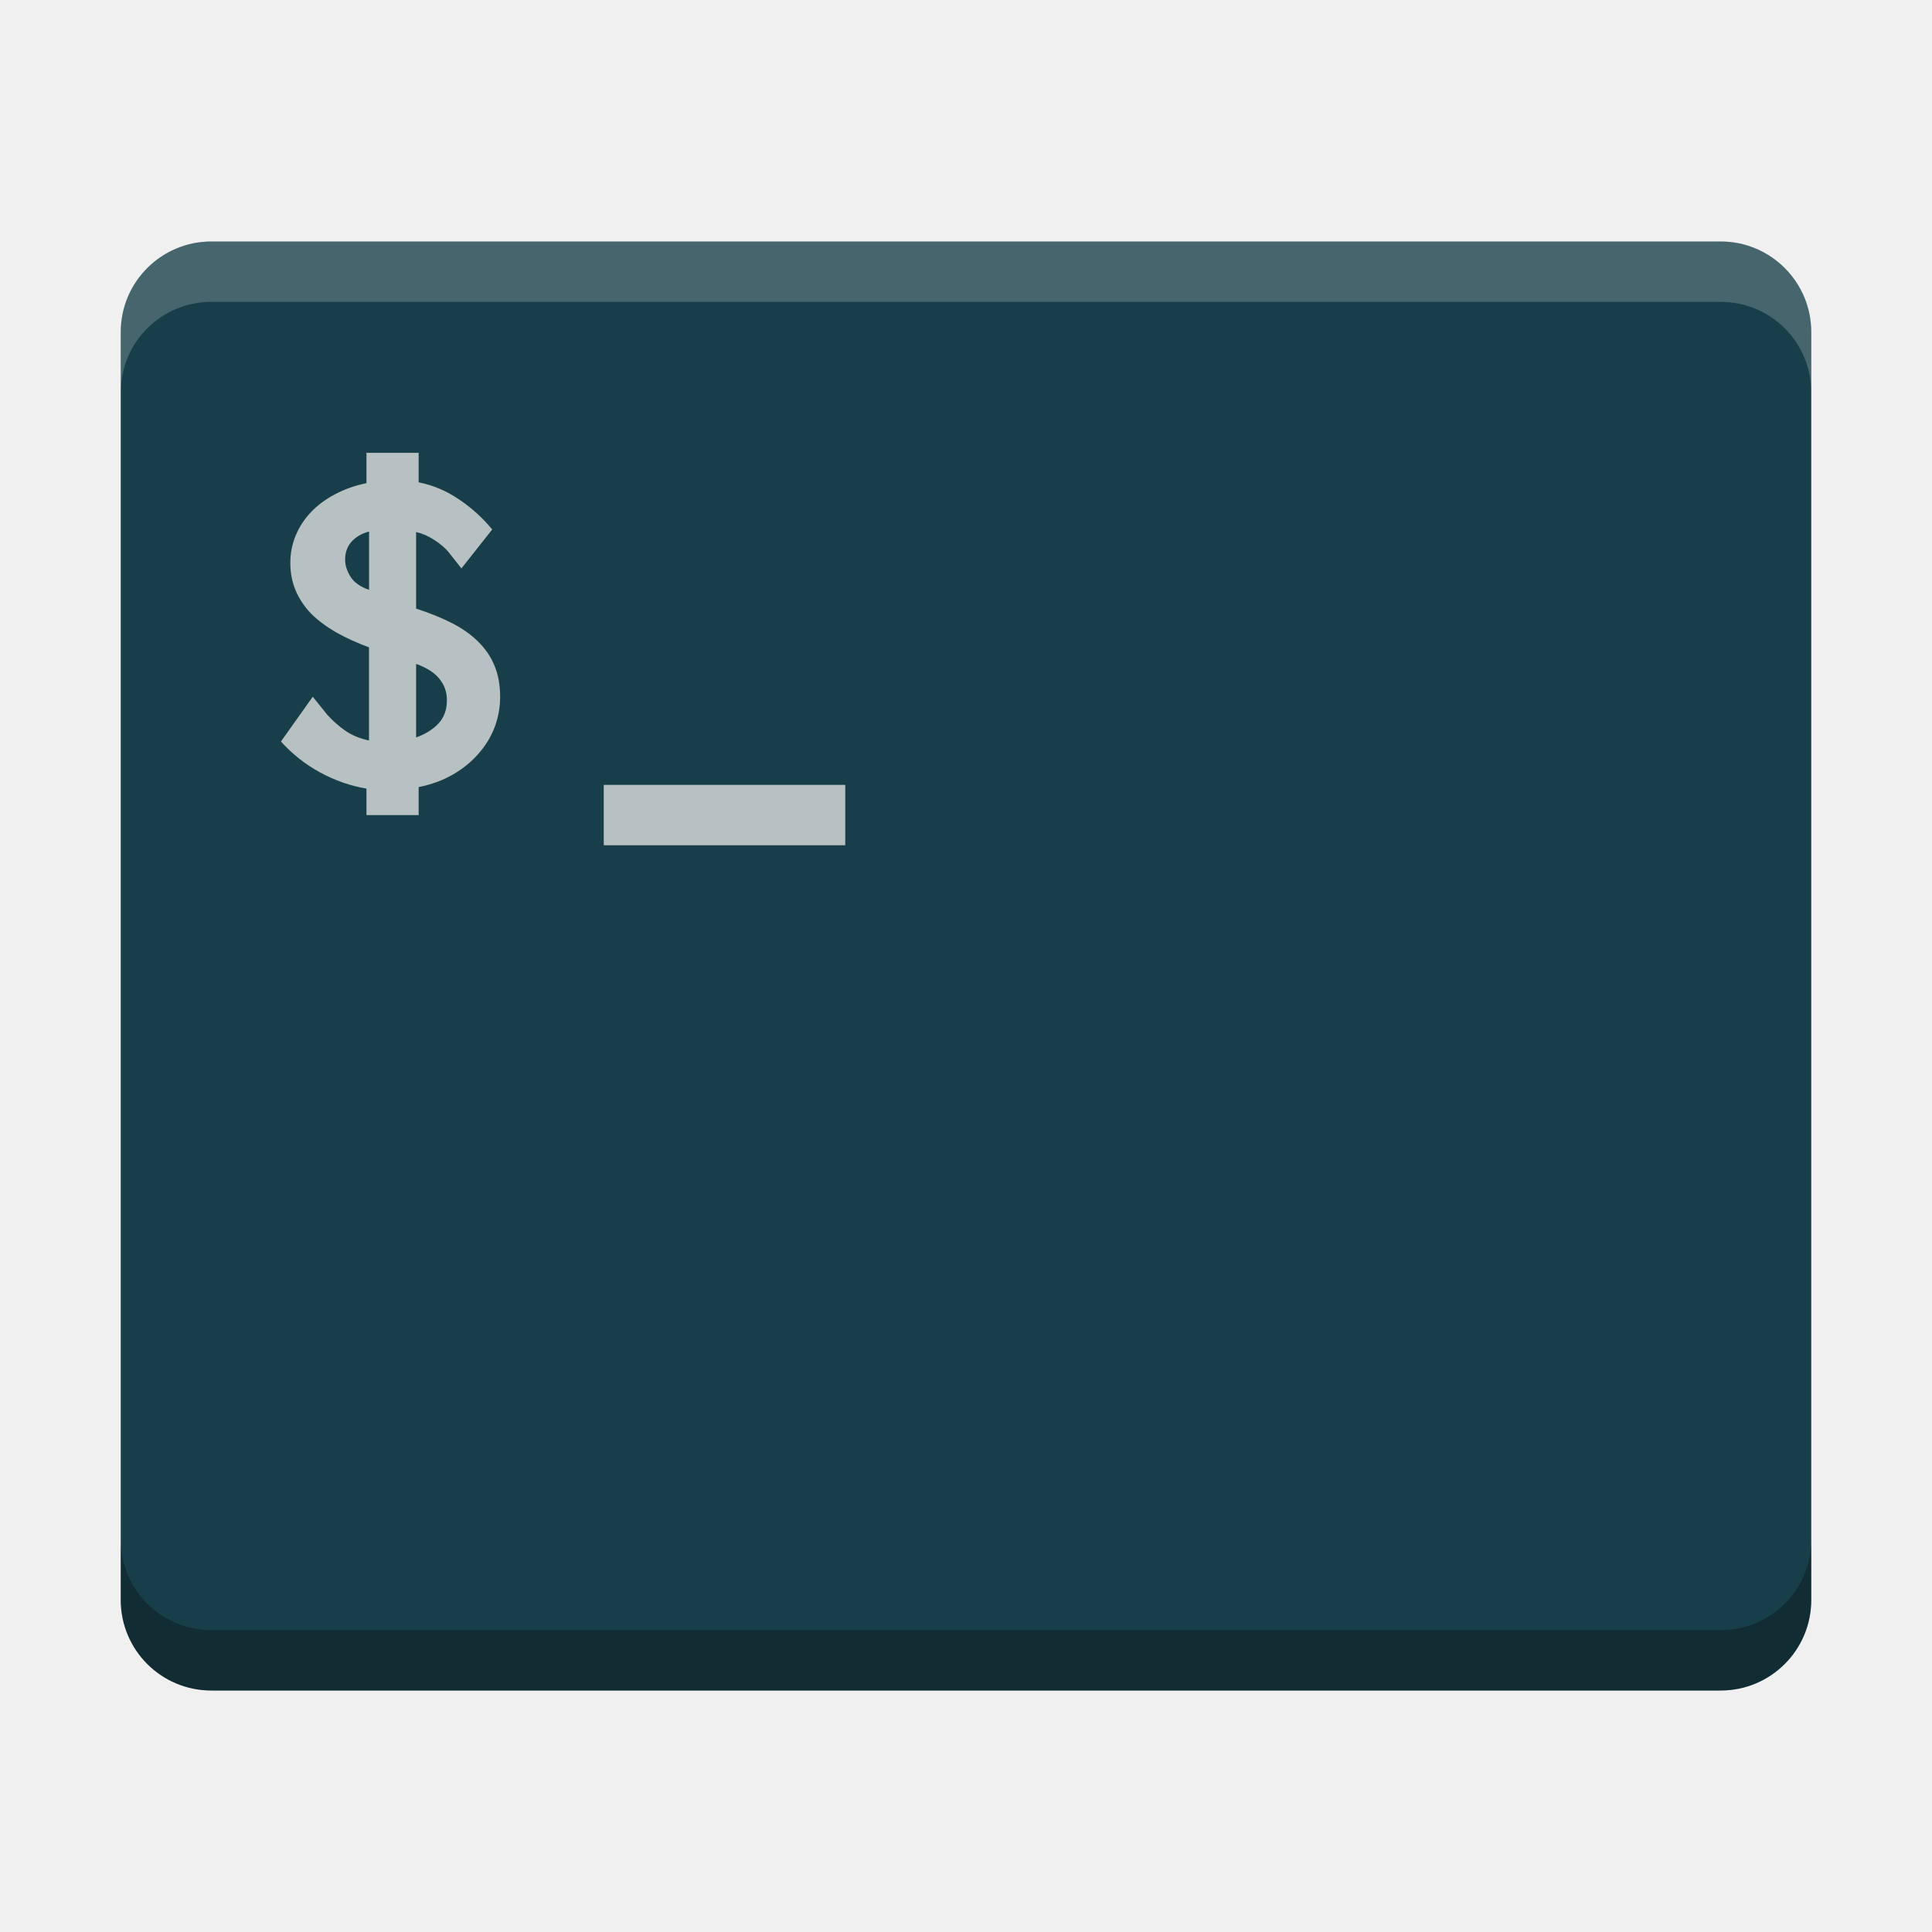
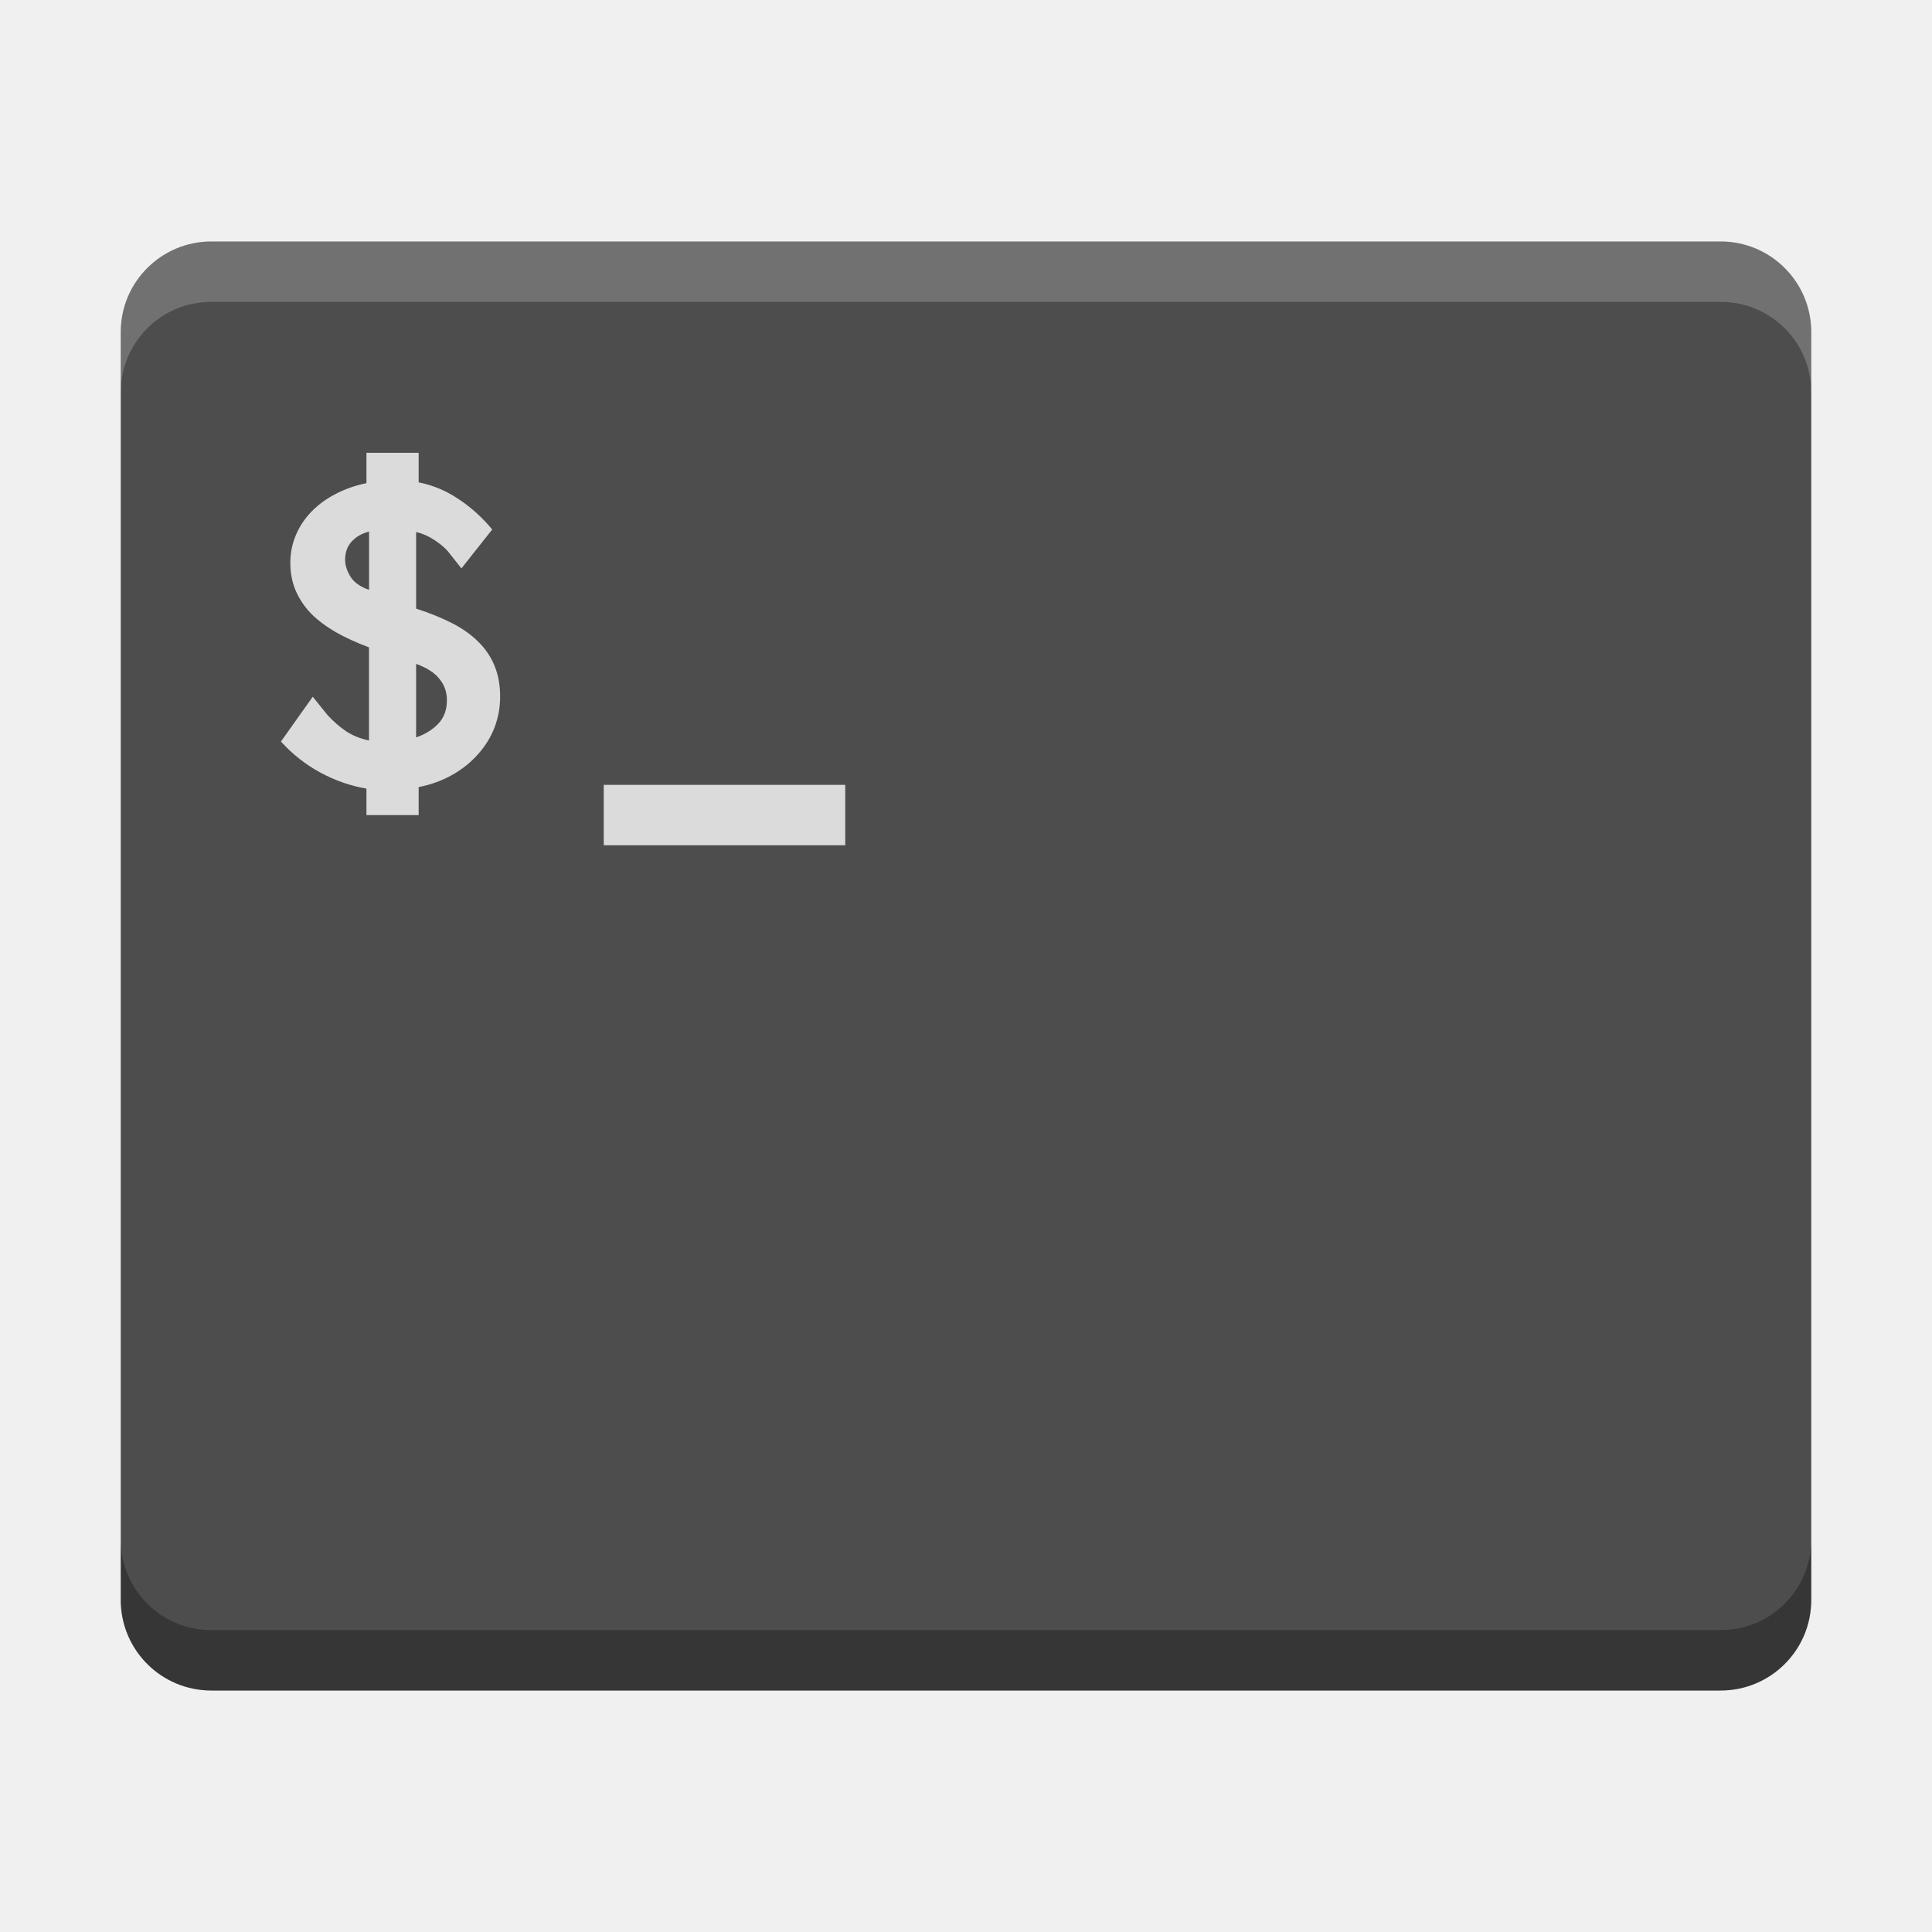
<svg xmlns="http://www.w3.org/2000/svg" id="svg2817" height="32" width="32" version="1.0">
+   <defs id="defs222" />
  <text id="text4087-2-6-5" opacity=".8" font-size="12.666px" xml:space="preserve" y="-5.187" x="877.226" font-family="'Bitstream Vera Sans'" fill="#000000">
    <tspan id="tspan4089-7-2-9" y="-5.187" x="877.226" />
  </text>
  <text id="text4087-2-6-5-5" opacity=".8" font-size="12.666px" xml:space="preserve" y="-45.929" x="901.187" font-family="'Bitstream Vera Sans'" fill="#000000">
    <tspan id="tspan4089-7-2-9-6" y="-45.929" x="901.187" />
  </text>
  <text id="text4087-2-6-5-2" opacity=".8" font-size="12.666px" xml:space="preserve" y="-76.007" x="-569.371" font-family="'Bitstream Vera Sans'" fill="#000000">
    <tspan id="tspan4089-7-2-9-2" y="-76.007" x="-569.371" />
  </text>
  <text id="text4087-2-6-5-59" opacity=".8" font-size="12.666px" xml:space="preserve" y="669.546" x="-2393.057" font-family="'Bitstream Vera Sans'" fill="#000000">
    <tspan id="tspan4089-7-2-9-4" y="669.546" x="-2393.057" />
  </text>
  <text id="text4087-2-6-5-1" opacity=".8" font-size="12.666px" xml:space="preserve" y="-461.328" x="-454.88" font-family="'Bitstream Vera Sans'" fill="#000000">
    <tspan id="tspan4089-7-2-9-7" y="-461.328" x="-454.88" />
  </text>
  <text id="text4087-2-6-5-7" opacity=".8" font-size="12.666px" xml:space="preserve" y="-874.798" x="352.722" font-family="'Bitstream Vera Sans'" fill="#000000">
    <tspan id="tspan4089-7-2-9-1" y="-874.798" x="352.722" />
  </text>
  <text id="text4087-2-6-5-5-3" opacity=".8" font-size="12.666px" xml:space="preserve" y="-915.54" x="376.683" font-family="'Bitstream Vera Sans'" fill="#000000">
    <tspan id="tspan4089-7-2-9-6-5" y="-915.54" x="376.683" />
  </text>
  <text id="text4087-2-6-5-3" opacity=".8" font-size="12.666px" xml:space="preserve" y="-922.75" x="-1114.78" font-family="'Bitstream Vera Sans'" fill="#000000">
    <tspan id="tspan4089-7-2-9-18" y="-922.75" x="-1114.78" />
  </text>
  <text id="text4087-2-6-5-4" opacity=".8" font-size="12.666px" xml:space="preserve" y="-1195.984" x="345.763" font-family="'Bitstream Vera Sans'" fill="#000000">
    <tspan id="tspan4089-7-2-9-9" y="-1195.984" x="345.763" />
  </text>
  <text id="text4087-2-6-5-7-1" opacity=".8" font-size="12.666px" xml:space="preserve" y="-569.293" x="1831.886" font-family="'Bitstream Vera Sans'" fill="#000000">
    <tspan id="tspan4089-7-2-9-1-8" y="-569.293" x="1831.886" />
  </text>
  <text id="text4087-2-6-5-5-5" opacity=".8" font-size="12.666px" xml:space="preserve" y="-610.034" x="1855.847" font-family="'Bitstream Vera Sans'" fill="#000000">
    <tspan id="tspan4089-7-2-9-6-9" y="-610.034" x="1855.847" />
  </text>
  <text id="text4087-2-6-5-75" opacity=".8" font-size="12.666px" xml:space="preserve" y="-617.244" x="364.384" font-family="'Bitstream Vera Sans'" fill="#000000">
    <tspan id="tspan4089-7-2-9-3" y="-617.244" x="364.384" />
  </text>
  <text id="text4087-2-6-5-4-8" opacity=".8" font-size="12.666px" xml:space="preserve" y="-890.478" x="1824.927" font-family="'Bitstream Vera Sans'" fill="#000000">
    <tspan id="tspan4089-7-2-9-9-8" y="-890.478" x="1824.927" />
  </text>
  <text id="text4087-2-6-5-45" opacity=".8" font-size="12.666px" xml:space="preserve" y="-665.336" x="-573.433" font-family="'Bitstream Vera Sans'" fill="#000000">
    <tspan id="tspan4089-7-2-9-75" y="-665.336" x="-573.433" />
  </text>
  <text id="text4087-2-6-5-59-7" opacity=".8" font-size="12.666px" xml:space="preserve" y="80.218" x="-2397.118" font-family="'Bitstream Vera Sans'" fill="#000000">
    <tspan id="tspan4089-7-2-9-4-0" y="80.218" x="-2397.118" />
  </text>
  <text id="text4087-2-6-5-8" opacity=".8" font-size="12.666px" xml:space="preserve" y="173.09" x="-682.363" font-family="'Bitstream Vera Sans'" fill="#000000">
    <tspan id="tspan4089-7-2-9-19" y="173.09" x="-682.363" />
  </text>
  <text id="text4087-2-6-5-7-5" opacity=".8" font-size="12.666px" xml:space="preserve" y="-6.092" x="426.662" font-family="'Bitstream Vera Sans'" fill="#000000">
    <tspan id="tspan4089-7-2-9-1-2" y="-6.092" x="426.662" />
  </text>
  <text id="text4087-2-6-5-5-0" opacity=".8" font-size="12.666px" xml:space="preserve" y="-46.834" x="450.622" font-family="'Bitstream Vera Sans'" fill="#000000">
    <tspan id="tspan4089-7-2-9-6-2" y="-46.834" x="450.622" />
  </text>
  <text id="text4087-2-6-5-26" opacity=".8" font-size="12.666px" xml:space="preserve" y="-54.044" x="-1040.841" font-family="'Bitstream Vera Sans'" fill="#000000">
    <tspan id="tspan4089-7-2-9-90" y="-54.044" x="-1040.841" />
  </text>
  <text id="text4087-2-6-5-4-3" opacity=".8" font-size="12.666px" xml:space="preserve" y="-327.278" x="419.702" font-family="'Bitstream Vera Sans'" fill="#000000">
    <tspan id="tspan4089-7-2-9-9-5" y="-327.278" x="419.702" />
  </text>
  <text id="text4087-2-6-5-55" opacity=".8" font-size="12.666px" xml:space="preserve" y="-56.758" x="-608.033" font-family="'Bitstream Vera Sans'" fill="#000000">
    <tspan id="tspan4089-7-2-9-32" y="-56.758" x="-608.033" />
  </text>
  <text id="text4087-2-6-5-59-9" opacity=".8" font-size="12.666px" xml:space="preserve" y="688.795" x="-2431.718" font-family="'Bitstream Vera Sans'" fill="#000000">
    <tspan id="tspan4089-7-2-9-4-1" y="688.795" x="-2431.718" />
  </text>
  <text id="text4087-2-6-5-1-8" opacity=".8" font-size="12.666px" xml:space="preserve" y="-918.289" x="-456.939" font-family="'Bitstream Vera Sans'" fill="#000000">
    <tspan id="tspan4089-7-2-9-7-8" y="-918.289" x="-456.939" />
  </text>
  <text id="text4087-2-6-5-7-8" opacity=".8" font-size="12.666px" xml:space="preserve" y="-1331.759" x="350.663" font-family="'Bitstream Vera Sans'" fill="#000000">
    <tspan id="tspan4089-7-2-9-1-9" y="-1331.759" x="350.663" />
  </text>
  <text id="text4087-2-6-5-5-52" opacity=".8" font-size="12.666px" xml:space="preserve" y="-1372.501" x="374.624" font-family="'Bitstream Vera Sans'" fill="#000000">
    <tspan id="tspan4089-7-2-9-6-4" y="-1372.501" x="374.624" />
  </text>
  <text id="text4087-2-6-5-3-4" opacity=".8" font-size="12.666px" xml:space="preserve" y="-1379.71" x="-1116.84" font-family="'Bitstream Vera Sans'" fill="#000000">
    <tspan id="tspan4089-7-2-9-18-3" y="-1379.71" x="-1116.84" />
  </text>
  <text id="text4087-2-6-5-4-7" opacity=".8" font-size="12.666px" xml:space="preserve" y="-1652.945" x="343.703" font-family="'Bitstream Vera Sans'" fill="#000000">
    <tspan id="tspan4089-7-2-9-9-54" y="-1652.945" x="343.703" />
  </text>
  <text id="text4087-2-6-5-7-1-2" opacity=".8" font-size="12.666px" xml:space="preserve" y="-1026.253" x="1829.826" font-family="'Bitstream Vera Sans'" fill="#000000">
    <tspan id="tspan4089-7-2-9-1-8-0" y="-1026.253" x="1829.826" />
  </text>
  <text id="text4087-2-6-5-5-5-6" opacity=".8" font-size="12.666px" xml:space="preserve" y="-1066.995" x="1853.787" font-family="'Bitstream Vera Sans'" fill="#000000">
    <tspan id="tspan4089-7-2-9-6-9-8" y="-1066.995" x="1853.787" />
  </text>
  <text id="text4087-2-6-5-75-4" opacity=".8" font-size="12.666px" xml:space="preserve" y="-1074.205" x="362.324" font-family="'Bitstream Vera Sans'" fill="#000000">
    <tspan id="tspan4089-7-2-9-3-9" y="-1074.205" x="362.324" />
  </text>
  <text id="text4087-2-6-5-4-8-1" opacity=".8" font-size="12.666px" xml:space="preserve" y="-1347.439" x="1822.867" font-family="'Bitstream Vera Sans'" fill="#000000">
    <tspan id="tspan4089-7-2-9-9-8-8" y="-1347.439" x="1822.867" />
  </text>
  <text id="text4087-2-6-5-45-0" opacity=".8" font-size="12.666px" xml:space="preserve" y="-1122.296" x="-575.492" font-family="'Bitstream Vera Sans'" fill="#000000">
    <tspan id="tspan4089-7-2-9-75-2" y="-1122.296" x="-575.492" />
  </text>
  <text id="text4087-2-6-5-59-5" opacity=".8" font-size="12.666px" xml:space="preserve" y="-376.743" x="-2399.178" font-family="'Bitstream Vera Sans'" fill="#000000">
    <tspan id="tspan4089-7-2-9-4-00" y="-376.743" x="-2399.178" />
  </text>
  <text id="text4087-2-6-5-264" opacity=".8" font-size="12.666px" xml:space="preserve" y="-283.87" x="-684.422" font-family="'Bitstream Vera Sans'" fill="#000000">
    <tspan id="tspan4089-7-2-9-8" y="-283.87" x="-684.422" />
  </text>
  <text id="text4087-2-6-5-42" opacity=".8" font-size="12.666px" xml:space="preserve" y="-42.956" x="155.592" font-family="'Bitstream Vera Sans'" fill="#000000">
    <tspan id="tspan4089-7-2-9-93" y="-42.956" x="155.592" />
  </text>
  <text id="text4087-2-6-5-5-05" opacity=".8" font-size="12.666px" xml:space="preserve" y="-83.698" x="179.553" font-family="'Bitstream Vera Sans'" fill="#000000">
    <tspan id="tspan4089-7-2-9-6-49" y="-83.698" x="179.553" />
  </text>
  <text id="text4087-2-6-5-1-4" opacity=".8" font-size="12.666px" xml:space="preserve" y="-277.727" x="-1090.263" font-family="'Bitstream Vera Sans'" fill="#000000">
    <tspan id="tspan4089-7-2-9-7-7" y="-277.727" x="-1090.263" />
  </text>
  <text id="text4087-2-6-5-7-56" opacity=".8" font-size="12.666px" xml:space="preserve" y="-691.197" x="-282.661" font-family="'Bitstream Vera Sans'" fill="#000000">
    <tspan id="tspan4089-7-2-9-1-1" y="-691.197" x="-282.661" />
  </text>
  <text id="text4087-2-6-5-5-8" opacity=".8" font-size="12.666px" xml:space="preserve" y="-731.938" x="-258.7" font-family="'Bitstream Vera Sans'" fill="#000000">
    <tspan id="tspan4089-7-2-9-6-7" y="-731.938" x="-258.7" />
  </text>
  <text id="text4087-2-6-5-3-42" opacity=".8" font-size="12.666px" xml:space="preserve" y="-739.148" x="-1750.164" font-family="'Bitstream Vera Sans'" fill="#000000">
    <tspan id="tspan4089-7-2-9-18-39" y="-739.148" x="-1750.164" />
  </text>
  <text id="text4087-2-6-5-4-4" opacity=".8" font-size="12.666px" xml:space="preserve" y="-1012.383" x="-289.621" font-family="'Bitstream Vera Sans'" fill="#000000">
    <tspan id="tspan4089-7-2-9-9-3" y="-1012.383" x="-289.621" />
  </text>
  <text id="text4087-2-6-5-7-1-0" opacity=".8" font-size="12.666px" xml:space="preserve" y="-385.691" x="1196.503" font-family="'Bitstream Vera Sans'" fill="#000000">
    <tspan id="tspan4089-7-2-9-1-8-5" y="-385.691" x="1196.503" />
  </text>
  <text id="text4087-2-6-5-5-5-5" opacity=".8" font-size="12.666px" xml:space="preserve" y="-426.433" x="1220.463" font-family="'Bitstream Vera Sans'" fill="#000000">
    <tspan id="tspan4089-7-2-9-6-9-2" y="-426.433" x="1220.463" />
  </text>
  <text id="text4087-2-6-5-75-9" opacity=".8" font-size="12.666px" xml:space="preserve" y="-433.643" x="-271" font-family="'Bitstream Vera Sans'" fill="#000000">
    <tspan id="tspan4089-7-2-9-3-1" y="-433.643" x="-271" />
  </text>
  <text id="text4087-2-6-5-4-8-18" opacity=".8" font-size="12.666px" xml:space="preserve" y="-706.877" x="1189.543" font-family="'Bitstream Vera Sans'" fill="#000000">
    <tspan id="tspan4089-7-2-9-9-8-4" y="-706.877" x="1189.543" />
  </text>
  <text id="text4087-2-6-5-45-3" opacity=".8" font-size="12.666px" xml:space="preserve" y="-481.734" x="-1208.816" font-family="'Bitstream Vera Sans'" fill="#000000">
    <tspan id="tspan4089-7-2-9-75-7" y="-481.734" x="-1208.816" />
  </text>
  <text id="text4087-2-6-5-59-8" opacity=".8" font-size="12.666px" xml:space="preserve" y="263.819" x="-3032.502" font-family="'Bitstream Vera Sans'" fill="#000000">
    <tspan id="tspan4089-7-2-9-4-2" y="263.819" x="-3032.502" />
  </text>
  <g id="layer4-0" transform="matrix(.90475 0 0 .90475 -716.75 -692.29)">
    <text id="text4087-2-6-5-20" opacity=".8" font-size="14px" xml:space="preserve" y="1159.415" x="-664.274" font-family="'Bitstream Vera Sans'" fill="#000000">
      <tspan id="tspan4089-7-2-9-82" y="1159.415" x="-664.274" />
    </text>
  </g>
  <text id="text4087-2-6-5-9" opacity=".8" font-size="12.666px" xml:space="preserve" y="2.051" x="877.226" font-family="'Bitstream Vera Sans'" fill="#000000">
    <tspan id="tspan4089-7-2-9-43" y="2.051" x="877.226" />
  </text>
  <text id="text4087-2-6-5-5-51" opacity=".8" font-size="12.666px" xml:space="preserve" y="-38.691" x="901.187" font-family="'Bitstream Vera Sans'" fill="#000000">
    <tspan id="tspan4089-7-2-9-6-74" y="-38.691" x="901.187" />
  </text>
  <text id="text4087-2-6-5-2-3" opacity=".8" font-size="12.666px" xml:space="preserve" y="-68.769" x="-569.371" font-family="'Bitstream Vera Sans'" fill="#000000">
    <tspan id="tspan4089-7-2-9-2-1" y="-68.769" x="-569.371" />
  </text>
  <text id="text4087-2-6-5-59-4" opacity=".8" font-size="12.666px" xml:space="preserve" y="676.784" x="-2393.057" font-family="'Bitstream Vera Sans'" fill="#000000">
    <tspan id="tspan4089-7-2-9-4-6" y="676.784" x="-2393.057" />
  </text>
  <text id="text4087-2-6-5-1-9" opacity=".8" font-size="12.666px" xml:space="preserve" y="-454.09" x="-454.88" font-family="'Bitstream Vera Sans'" fill="#000000">
    <tspan id="tspan4089-7-2-9-7-4" y="-454.09" x="-454.88" />
  </text>
  <text id="text4087-2-6-5-7-2" opacity=".8" font-size="12.666px" xml:space="preserve" y="-867.56" x="352.722" font-family="'Bitstream Vera Sans'" fill="#000000">
    <tspan id="tspan4089-7-2-9-1-26" y="-867.56" x="352.722" />
  </text>
  <text id="text4087-2-6-5-5-3-4" opacity=".8" font-size="12.666px" xml:space="preserve" y="-908.302" x="376.683" font-family="'Bitstream Vera Sans'" fill="#000000">
    <tspan id="tspan4089-7-2-9-6-5-1" y="-908.302" x="376.683" />
  </text>
  <text id="text4087-2-6-5-3-2" opacity=".8" font-size="12.666px" xml:space="preserve" y="-915.512" x="-1114.78" font-family="'Bitstream Vera Sans'" fill="#000000">
    <tspan id="tspan4089-7-2-9-18-8" y="-915.512" x="-1114.78" />
  </text>
  <text id="text4087-2-6-5-4-89" opacity=".8" font-size="12.666px" xml:space="preserve" y="-1188.746" x="345.763" font-family="'Bitstream Vera Sans'" fill="#000000">
    <tspan id="tspan4089-7-2-9-9-2" y="-1188.746" x="345.763" />
  </text>
  <text id="text4087-2-6-5-7-1-8" opacity=".8" font-size="12.666px" xml:space="preserve" y="-562.055" x="1831.886" font-family="'Bitstream Vera Sans'" fill="#000000">
    <tspan id="tspan4089-7-2-9-1-8-8" y="-562.055" x="1831.886" />
  </text>
  <text id="text4087-2-6-5-5-5-8" opacity=".8" font-size="12.666px" xml:space="preserve" y="-602.797" x="1855.847" font-family="'Bitstream Vera Sans'" fill="#000000">
    <tspan id="tspan4089-7-2-9-6-9-6" y="-602.797" x="1855.847" />
  </text>
  <text id="text4087-2-6-5-75-8" opacity=".8" font-size="12.666px" xml:space="preserve" y="-610.006" x="364.384" font-family="'Bitstream Vera Sans'" fill="#000000">
    <tspan id="tspan4089-7-2-9-3-3" y="-610.006" x="364.384" />
  </text>
  <text id="text4087-2-6-5-4-8-8" opacity=".8" font-size="12.666px" xml:space="preserve" y="-883.24" x="1824.927" font-family="'Bitstream Vera Sans'" fill="#000000">
    <tspan id="tspan4089-7-2-9-9-8-3" y="-883.24" x="1824.927" />
  </text>
  <text id="text4087-2-6-5-45-33" opacity=".8" font-size="12.666px" xml:space="preserve" y="-658.098" x="-573.433" font-family="'Bitstream Vera Sans'" fill="#000000">
    <tspan id="tspan4089-7-2-9-75-8" y="-658.098" x="-573.433" />
  </text>
  <text id="text4087-2-6-5-59-7-0" opacity=".8" font-size="12.666px" xml:space="preserve" y="87.456" x="-2397.118" font-family="'Bitstream Vera Sans'" fill="#000000">
    <tspan id="tspan4089-7-2-9-4-0-4" y="87.456" x="-2397.118" />
  </text>
  <text id="text4087-2-6-5-8-7" opacity=".8" font-size="12.666px" xml:space="preserve" y="180.328" x="-682.363" font-family="'Bitstream Vera Sans'" fill="#000000">
    <tspan id="tspan4089-7-2-9-19-6" y="180.328" x="-682.363" />
  </text>
  <text id="text4087-2-6-5-7-5-8" opacity=".8" font-size="12.666px" xml:space="preserve" y="1.146" x="426.662" font-family="'Bitstream Vera Sans'" fill="#000000">
    <tspan id="tspan4089-7-2-9-1-2-9" y="1.146" x="426.662" />
  </text>
  <text id="text4087-2-6-5-5-0-0" opacity=".8" font-size="12.666px" xml:space="preserve" y="-39.596" x="450.622" font-family="'Bitstream Vera Sans'" fill="#000000">
    <tspan id="tspan4089-7-2-9-6-2-6" y="-39.596" x="450.622" />
  </text>
  <text id="text4087-2-6-5-26-8" opacity=".8" font-size="12.666px" xml:space="preserve" y="-46.806" x="-1040.841" font-family="'Bitstream Vera Sans'" fill="#000000">
    <tspan id="tspan4089-7-2-9-90-7" y="-46.806" x="-1040.841" />
  </text>
  <text id="text4087-2-6-5-4-3-9" opacity=".8" font-size="12.666px" xml:space="preserve" y="-320.04" x="419.702" font-family="'Bitstream Vera Sans'" fill="#000000">
    <tspan id="tspan4089-7-2-9-9-5-0" y="-320.04" x="419.702" />
  </text>
  <text id="text4087-2-6-5-55-3" opacity=".8" font-size="12.666px" xml:space="preserve" y="-49.52" x="-608.033" font-family="'Bitstream Vera Sans'" fill="#000000">
    <tspan id="tspan4089-7-2-9-32-3" y="-49.52" x="-608.033" />
  </text>
  <text id="text4087-2-6-5-59-9-3" opacity=".8" font-size="12.666px" xml:space="preserve" y="696.033" x="-2431.718" font-family="'Bitstream Vera Sans'" fill="#000000">
    <tspan id="tspan4089-7-2-9-4-1-7" y="696.033" x="-2431.718" />
  </text>
  <text id="text4087-2-6-5-1-8-3" opacity=".8" font-size="12.666px" xml:space="preserve" y="-911.051" x="-456.939" font-family="'Bitstream Vera Sans'" fill="#000000">
    <tspan id="tspan4089-7-2-9-7-8-2" y="-911.051" x="-456.939" />
  </text>
  <text id="text4087-2-6-5-7-8-6" opacity=".8" font-size="12.666px" xml:space="preserve" y="-1324.521" x="350.663" font-family="'Bitstream Vera Sans'" fill="#000000">
    <tspan id="tspan4089-7-2-9-1-9-5" y="-1324.521" x="350.663" />
  </text>
  <text id="text4087-2-6-5-5-52-2" opacity=".8" font-size="12.666px" xml:space="preserve" y="-1365.263" x="374.624" font-family="'Bitstream Vera Sans'" fill="#000000">
    <tspan id="tspan4089-7-2-9-6-4-6" y="-1365.263" x="374.624" />
  </text>
  <text id="text4087-2-6-5-3-4-5" opacity=".8" font-size="12.666px" xml:space="preserve" y="-1372.472" x="-1116.84" font-family="'Bitstream Vera Sans'" fill="#000000">
    <tspan id="tspan4089-7-2-9-18-3-8" y="-1372.472" x="-1116.84" />
  </text>
  <text id="text4087-2-6-5-4-7-7" opacity=".8" font-size="12.666px" xml:space="preserve" y="-1645.707" x="343.703" font-family="'Bitstream Vera Sans'" fill="#000000">
    <tspan id="tspan4089-7-2-9-9-54-9" y="-1645.707" x="343.703" />
  </text>
  <text id="text4087-2-6-5-7-1-2-6" opacity=".8" font-size="12.666px" xml:space="preserve" y="-1019.015" x="1829.826" font-family="'Bitstream Vera Sans'" fill="#000000">
    <tspan id="tspan4089-7-2-9-1-8-0-0" y="-1019.015" x="1829.826" />
  </text>
  <text id="text4087-2-6-5-5-5-6-4" opacity=".8" font-size="12.666px" xml:space="preserve" y="-1059.757" x="1853.787" font-family="'Bitstream Vera Sans'" fill="#000000">
    <tspan id="tspan4089-7-2-9-6-9-8-1" y="-1059.757" x="1853.787" />
  </text>
  <text id="text4087-2-6-5-75-4-0" opacity=".8" font-size="12.666px" xml:space="preserve" y="-1066.967" x="362.324" font-family="'Bitstream Vera Sans'" fill="#000000">
    <tspan id="tspan4089-7-2-9-3-9-4" y="-1066.967" x="362.324" />
  </text>
  <text id="text4087-2-6-5-4-8-1-8" opacity=".8" font-size="12.666px" xml:space="preserve" y="-1340.201" x="1822.867" font-family="'Bitstream Vera Sans'" fill="#000000">
    <tspan id="tspan4089-7-2-9-9-8-8-7" y="-1340.201" x="1822.867" />
  </text>
  <text id="text4087-2-6-5-45-0-0" opacity=".8" font-size="12.666px" xml:space="preserve" y="-1115.058" x="-575.492" font-family="'Bitstream Vera Sans'" fill="#000000">
    <tspan id="tspan4089-7-2-9-75-2-8" y="-1115.058" x="-575.492" />
  </text>
  <text id="text4087-2-6-5-59-5-6" opacity=".8" font-size="12.666px" xml:space="preserve" y="-369.505" x="-2399.178" font-family="'Bitstream Vera Sans'" fill="#000000">
    <tspan id="tspan4089-7-2-9-4-00-2" y="-369.505" x="-2399.178" />
  </text>
  <text id="text4087-2-6-5-264-4" opacity=".8" font-size="12.666px" xml:space="preserve" y="-276.632" x="-684.422" font-family="'Bitstream Vera Sans'" fill="#000000">
    <tspan id="tspan4089-7-2-9-8-7" y="-276.632" x="-684.422" />
  </text>
  <text id="text4087-2-6-5-42-9" opacity=".8" font-size="12.666px" xml:space="preserve" y="-35.718" x="155.592" font-family="'Bitstream Vera Sans'" fill="#000000">
    <tspan id="tspan4089-7-2-9-93-3" y="-35.718" x="155.592" />
  </text>
  <text id="text4087-2-6-5-5-05-9" opacity=".8" font-size="12.666px" xml:space="preserve" y="-76.46" x="179.553" font-family="'Bitstream Vera Sans'" fill="#000000">
    <tspan id="tspan4089-7-2-9-6-49-2" y="-76.46" x="179.553" />
  </text>
  <text id="text4087-2-6-5-1-4-8" opacity=".8" font-size="12.666px" xml:space="preserve" y="-270.489" x="-1090.263" font-family="'Bitstream Vera Sans'" fill="#000000">
    <tspan id="tspan4089-7-2-9-7-7-3" y="-270.489" x="-1090.263" />
  </text>
  <text id="text4087-2-6-5-7-56-0" opacity=".8" font-size="12.666px" xml:space="preserve" y="-683.959" x="-282.661" font-family="'Bitstream Vera Sans'" fill="#000000">
    <tspan id="tspan4089-7-2-9-1-1-1" y="-683.959" x="-282.661" />
  </text>
  <text id="text4087-2-6-5-5-8-7" opacity=".8" font-size="12.666px" xml:space="preserve" y="-724.701" x="-258.7" font-family="'Bitstream Vera Sans'" fill="#000000">
    <tspan id="tspan4089-7-2-9-6-7-8" y="-724.701" x="-258.7" />
  </text>
  <text id="text4087-2-6-5-3-42-9" opacity=".8" font-size="12.666px" xml:space="preserve" y="-731.91" x="-1750.164" font-family="'Bitstream Vera Sans'" fill="#000000">
    <tspan id="tspan4089-7-2-9-18-39-1" y="-731.91" x="-1750.164" />
  </text>
  <text id="text4087-2-6-5-4-4-5" opacity=".8" font-size="12.666px" xml:space="preserve" y="-1005.144" x="-289.621" font-family="'Bitstream Vera Sans'" fill="#000000">
    <tspan id="tspan4089-7-2-9-9-3-4" y="-1005.144" x="-289.621" />
  </text>
  <text id="text4087-2-6-5-7-1-0-9" opacity=".8" font-size="12.666px" xml:space="preserve" y="-378.453" x="1196.503" font-family="'Bitstream Vera Sans'" fill="#000000">
    <tspan id="tspan4089-7-2-9-1-8-5-2" y="-378.453" x="1196.503" />
  </text>
  <text id="text4087-2-6-5-5-5-5-5" opacity=".8" font-size="12.666px" xml:space="preserve" y="-419.195" x="1220.463" font-family="'Bitstream Vera Sans'" fill="#000000">
    <tspan id="tspan4089-7-2-9-6-9-2-7" y="-419.195" x="1220.463" />
  </text>
  <text id="text4087-2-6-5-75-9-4" opacity=".8" font-size="12.666px" xml:space="preserve" y="-426.405" x="-271" font-family="'Bitstream Vera Sans'" fill="#000000">
    <tspan id="tspan4089-7-2-9-3-1-9" y="-426.405" x="-271" />
  </text>
  <text id="text4087-2-6-5-4-8-18-9" opacity=".8" font-size="12.666px" xml:space="preserve" y="-699.639" x="1189.543" font-family="'Bitstream Vera Sans'" fill="#000000">
    <tspan id="tspan4089-7-2-9-9-8-4-4" y="-699.639" x="1189.543" />
  </text>
  <text id="text4087-2-6-5-45-3-5" opacity=".8" font-size="12.666px" xml:space="preserve" y="-474.496" x="-1208.816" font-family="'Bitstream Vera Sans'" fill="#000000">
    <tspan id="tspan4089-7-2-9-75-7-9" y="-474.496" x="-1208.816" />
  </text>
  <text id="text4087-2-6-5-59-8-3" opacity=".8" font-size="12.666px" xml:space="preserve" y="271.057" x="-3032.502" font-family="'Bitstream Vera Sans'" fill="#000000">
    <tspan id="tspan4089-7-2-9-4-2-5" y="271.057" x="-3032.502" />
  </text>
  <g id="layer4-0-7" transform="matrix(.90475 0 0 .90475 -716.75 -685.05)">
    <text id="text4087-2-6-5-20-0" opacity=".8" font-size="14px" xml:space="preserve" y="1159.415" x="-664.274" font-family="'Bitstream Vera Sans'" fill="#000000">
      <tspan id="tspan4089-7-2-9-82-8" y="1159.415" x="-664.274" />
    </text>
  </g>
  <text id="text7276" font-size="12.666px" xml:space="preserve" y="-377.225" x="435.904" font-family="'Droid Sans'" fill="#000000">
    <tspan id="tspan7278" y="-377.225" x="435.904" />
    <tspan id="tspan7280" y="-361.392" x="435.904" />
  </text>
  <text id="text4087-2-6-5-51" opacity=".8" font-size="12.666px" xml:space="preserve" y="-859.27" x="901.088" font-family="'Bitstream Vera Sans'" fill="#000000">
    <tspan id="tspan4089-7-2-9-97" y="-859.27" x="901.088" />
  </text>
  <text id="text4087-2-6-5-59-2" opacity=".8" font-size="12.666px" xml:space="preserve" y="-113.717" x="-922.598" font-family="'Bitstream Vera Sans'" fill="#000000">
    <tspan id="tspan4089-7-2-9-4-4" y="-113.717" x="-922.598" />
  </text>
  <text id="text4087-2-6-5-7-7" opacity=".8" font-size="12.666px" xml:space="preserve" y="-1144.266" x="1628.168" font-family="'Bitstream Vera Sans'" fill="#000000">
    <tspan id="tspan4089-7-2-9-1-6" y="-1144.266" x="1628.168" />
  </text>
  <text id="text4087-2-6-5-5-6" opacity=".8" font-size="12.666px" xml:space="preserve" y="-1185.008" x="1652.129" font-family="'Bitstream Vera Sans'" fill="#000000">
    <tspan id="tspan4089-7-2-9-6-53" y="-1185.008" x="1652.129" />
  </text>
  <text id="text4087-2-6-5-54" opacity=".8" font-size="12.666px" xml:space="preserve" y="-1192.217" x="160.665" font-family="'Bitstream Vera Sans'" fill="#000000">
    <tspan id="tspan4089-7-2-9-0" y="-1192.217" x="160.665" />
  </text>
  <text id="text4087-2-6-5-4-1" opacity=".8" font-size="12.666px" xml:space="preserve" y="-1465.452" x="1621.208" font-family="'Bitstream Vera Sans'" fill="#000000">
    <tspan id="tspan4089-7-2-9-9-28" y="-1465.452" x="1621.208" />
  </text>
-   <rect id="rect4255" opacity=".9" ry="1.5" rx="1.5" transform="matrix(0,-1,-1,0,0,0)" height="28" width="24" y="-30" x="-28" fill="#002b36" />
-   <g id="g4043" transform="translate(-140,-239)" fill="#b8c1c2">
-     <path id="path4045" style="color:#bebebe" d="m150 252h4v1h-4z" />
-     <g id="g4047" style="enable-background:new" transform="matrix(.5 0 0 .5 -4.0303 132)">
-       <path id="path4049" fill="#b8c1c2" d="m300.2 229h1.729v0.978c0.478 0.096 0.919 0.281 1.324 0.557 0.41 0.27 0.781 0.604 1.113 1.004l-1.02 1.29s-0.306-0.386-0.447-0.565c-0.112-0.129-0.264-0.256-0.455-0.379-0.186-0.124-0.385-0.211-0.599-0.261v2.538c0.455 0.146 0.857 0.309 1.206 0.489 0.349 0.18 0.638 0.388 0.869 0.624 0.236 0.236 0.413 0.503 0.531 0.801 0.118 0.292 0.177 0.627 0.177 1.004-0 0.354-0.062 0.694-0.186 1.02-0.124 0.32-0.304 0.613-0.54 0.877-0.231 0.264-0.512 0.492-0.843 0.683-0.332 0.191-0.708 0.329-1.13 0.413v0.928h-1.729v-0.877c-0.528-0.09-1.037-0.267-1.526-0.531-0.489-0.264-0.925-0.607-1.307-1.029l1.054-1.484 0.489 0.607c0.191 0.208 0.394 0.385 0.607 0.531 0.219 0.146 0.475 0.25 0.767 0.312v-3.086c-0.41-0.152-0.779-0.32-1.105-0.506-0.32-0.186-0.593-0.391-0.818-0.616-0.219-0.231-0.388-0.483-0.506-0.759-0.118-0.281-0.177-0.587-0.177-0.919 0-0.315 0.059-0.616 0.177-0.902 0.118-0.287 0.287-0.545 0.506-0.776 0.219-0.23 0.483-0.427 0.793-0.59 0.315-0.169 0.663-0.292 1.046-0.371v-1.004m1.644 9.428c0.304-0.107 0.548-0.259 0.734-0.455 0.191-0.197 0.287-0.458 0.287-0.784-0-0.27-0.084-0.506-0.253-0.708-0.163-0.202-0.419-0.365-0.767-0.489v2.437m-1.56-6.822c-0.236 0.062-0.427 0.171-0.573 0.329-0.146 0.157-0.219 0.36-0.219 0.607 0 0.18 0.059 0.365 0.177 0.557 0.118 0.191 0.323 0.337 0.616 0.439v-1.931" />
+   <rect id="rect4255" ry="1.5" rx="1.5" transform="matrix(0,-1,-1,0,0,0)" height="28" width="24" y="-30" x="-28" style="opacity:1;fill:#4d4d4d;fill-opacity:1" />
+   <g id="g4043" transform="translate(-140,-239)" style="opacity:0.8;fill:#ffffff;fill-opacity:1">
+     <path id="path4045" style="color:#bebebe;fill:#ffffff;fill-opacity:1" d="m 150,252 4,0 0,1 -4,0 z" />
+     <g id="g4047" style="fill:#ffffff;fill-opacity:1;enable-background:new" transform="matrix(0.5,0,0,0.5,-4.0303,132)">
+       <path id="path4049" d="m 300.2,229 1.729,0 0,0.978 c 0.478,0.096 0.919,0.281 1.324,0.557 0.41,0.27 0.781,0.604 1.113,1.004 l -1.02,1.29 c 0,0 -0.306,-0.386 -0.447,-0.565 -0.112,-0.129 -0.264,-0.256 -0.455,-0.379 -0.186,-0.124 -0.385,-0.211 -0.599,-0.261 l 0,2.538 c 0.455,0.146 0.857,0.309 1.206,0.489 0.349,0.18 0.638,0.388 0.869,0.624 0.236,0.236 0.413,0.503 0.531,0.801 0.118,0.292 0.177,0.627 0.177,1.004 -1e-5,0.354 -0.062,0.694 -0.186,1.02 -0.124,0.32 -0.304,0.613 -0.54,0.877 -0.231,0.264 -0.512,0.492 -0.843,0.683 -0.332,0.191 -0.708,0.329 -1.13,0.413 l 0,0.928 -1.729,0 0,-0.877 c -0.528,-0.09 -1.037,-0.267 -1.526,-0.531 -0.489,-0.264 -0.925,-0.607 -1.307,-1.029 l 1.054,-1.484 0.489,0.607 c 0.191,0.208 0.394,0.385 0.607,0.531 0.219,0.146 0.475,0.25 0.767,0.312 l 0,-3.086 c -0.41,-0.152 -0.779,-0.32 -1.105,-0.506 -0.32,-0.186 -0.593,-0.391 -0.818,-0.616 -0.219,-0.231 -0.388,-0.483 -0.506,-0.759 -0.118,-0.281 -0.177,-0.587 -0.177,-0.919 0,-0.315 0.059,-0.616 0.177,-0.902 0.118,-0.287 0.287,-0.545 0.506,-0.776 0.219,-0.23 0.483,-0.427 0.793,-0.59 0.315,-0.169 0.663,-0.292 1.046,-0.371 l 0,-1.004 m 1.644,9.428 c 0.304,-0.107 0.548,-0.259 0.734,-0.455 0.191,-0.197 0.287,-0.458 0.287,-0.784 -1e-5,-0.27 -0.084,-0.506 -0.253,-0.708 -0.163,-0.202 -0.419,-0.365 -0.767,-0.489 l 0,2.437 m -1.56,-6.822 c -0.236,0.062 -0.427,0.171 -0.573,0.329 -0.146,0.157 -0.219,0.36 -0.219,0.607 0,0.18 0.059,0.365 0.177,0.557 0.118,0.191 0.323,0.337 0.616,0.439 l 0,-1.931" style="fill:#ffffff;fill-opacity:1" />
    </g>
  </g>
-   <path id="rect4438" opacity=".2" fill="#fff" d="m3.5 4c-0.831 0-1.5 0.669-1.5 1.5v1c0-0.831 0.669-1.5 1.5-1.5h25c0.831 0 1.5 0.669 1.5 1.5v-1c0-0.831-0.669-1.5-1.5-1.5h-25z" />
-   <path id="rect4439" opacity=".3" d="m2 25.5v1c0 0.831 0.669 1.5 1.5 1.5h25c0.831 0 1.5-0.669 1.5-1.5v-1c0 0.831-0.669 1.5-1.5 1.5h-25c-0.831 0-1.5-0.669-1.5-1.5z" />
+   <path style="opacity:0.2;fill:#ffffff" id="rect4438" d="M 3.5,4 C 2.669,4 2,4.669 2,5.5 l 0,1 C 2,5.669 2.669,5 3.5,5 l 25,0 C 29.331,5 30,5.669 30,6.5 l 0,-1 C 30,4.669 29.331,4 28.5,4 l -25,0 z" />
+   <path style="opacity:0.3" id="rect4439" d="m 2,25.5 0,1 C 2,27.331 2.669,28 3.5,28 l 25,0 c 0.831,0 1.5,-0.669 1.5,-1.5 l 0,-1 c 0,0.831 -0.669,1.5 -1.5,1.5 l -25,0 C 2.669,27 2,26.331 2,25.5 Z" />
</svg>
